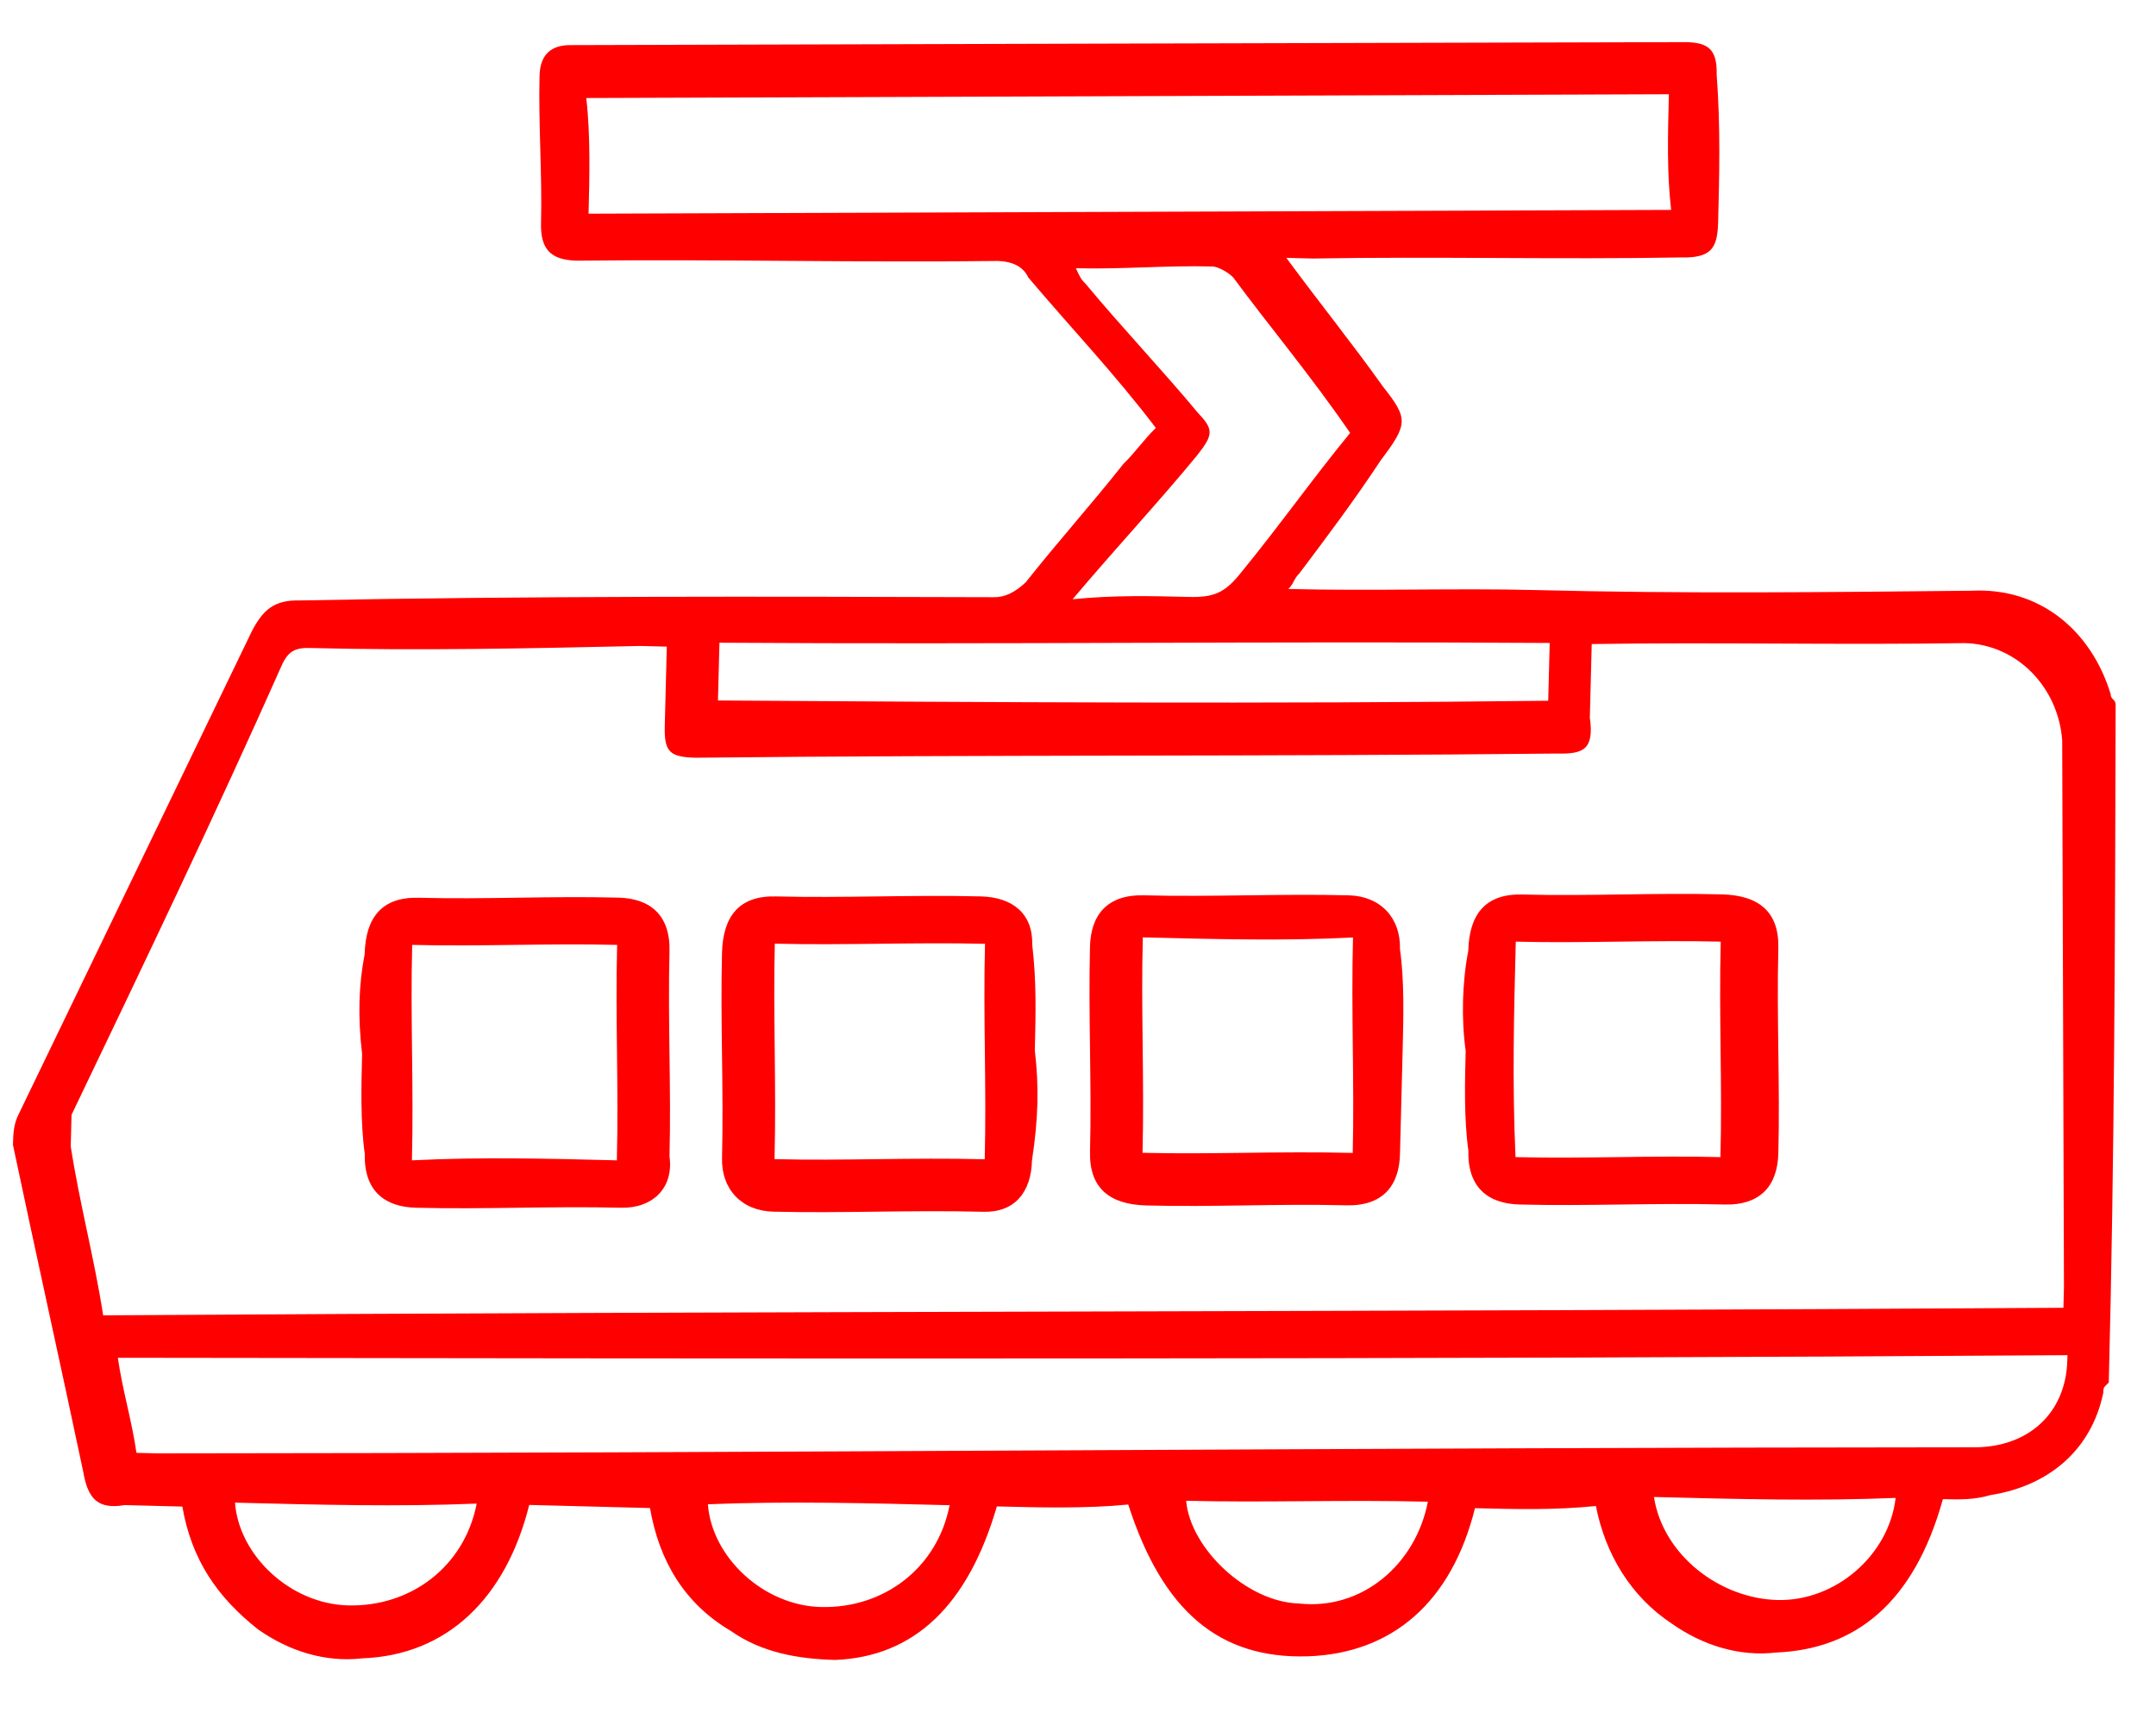
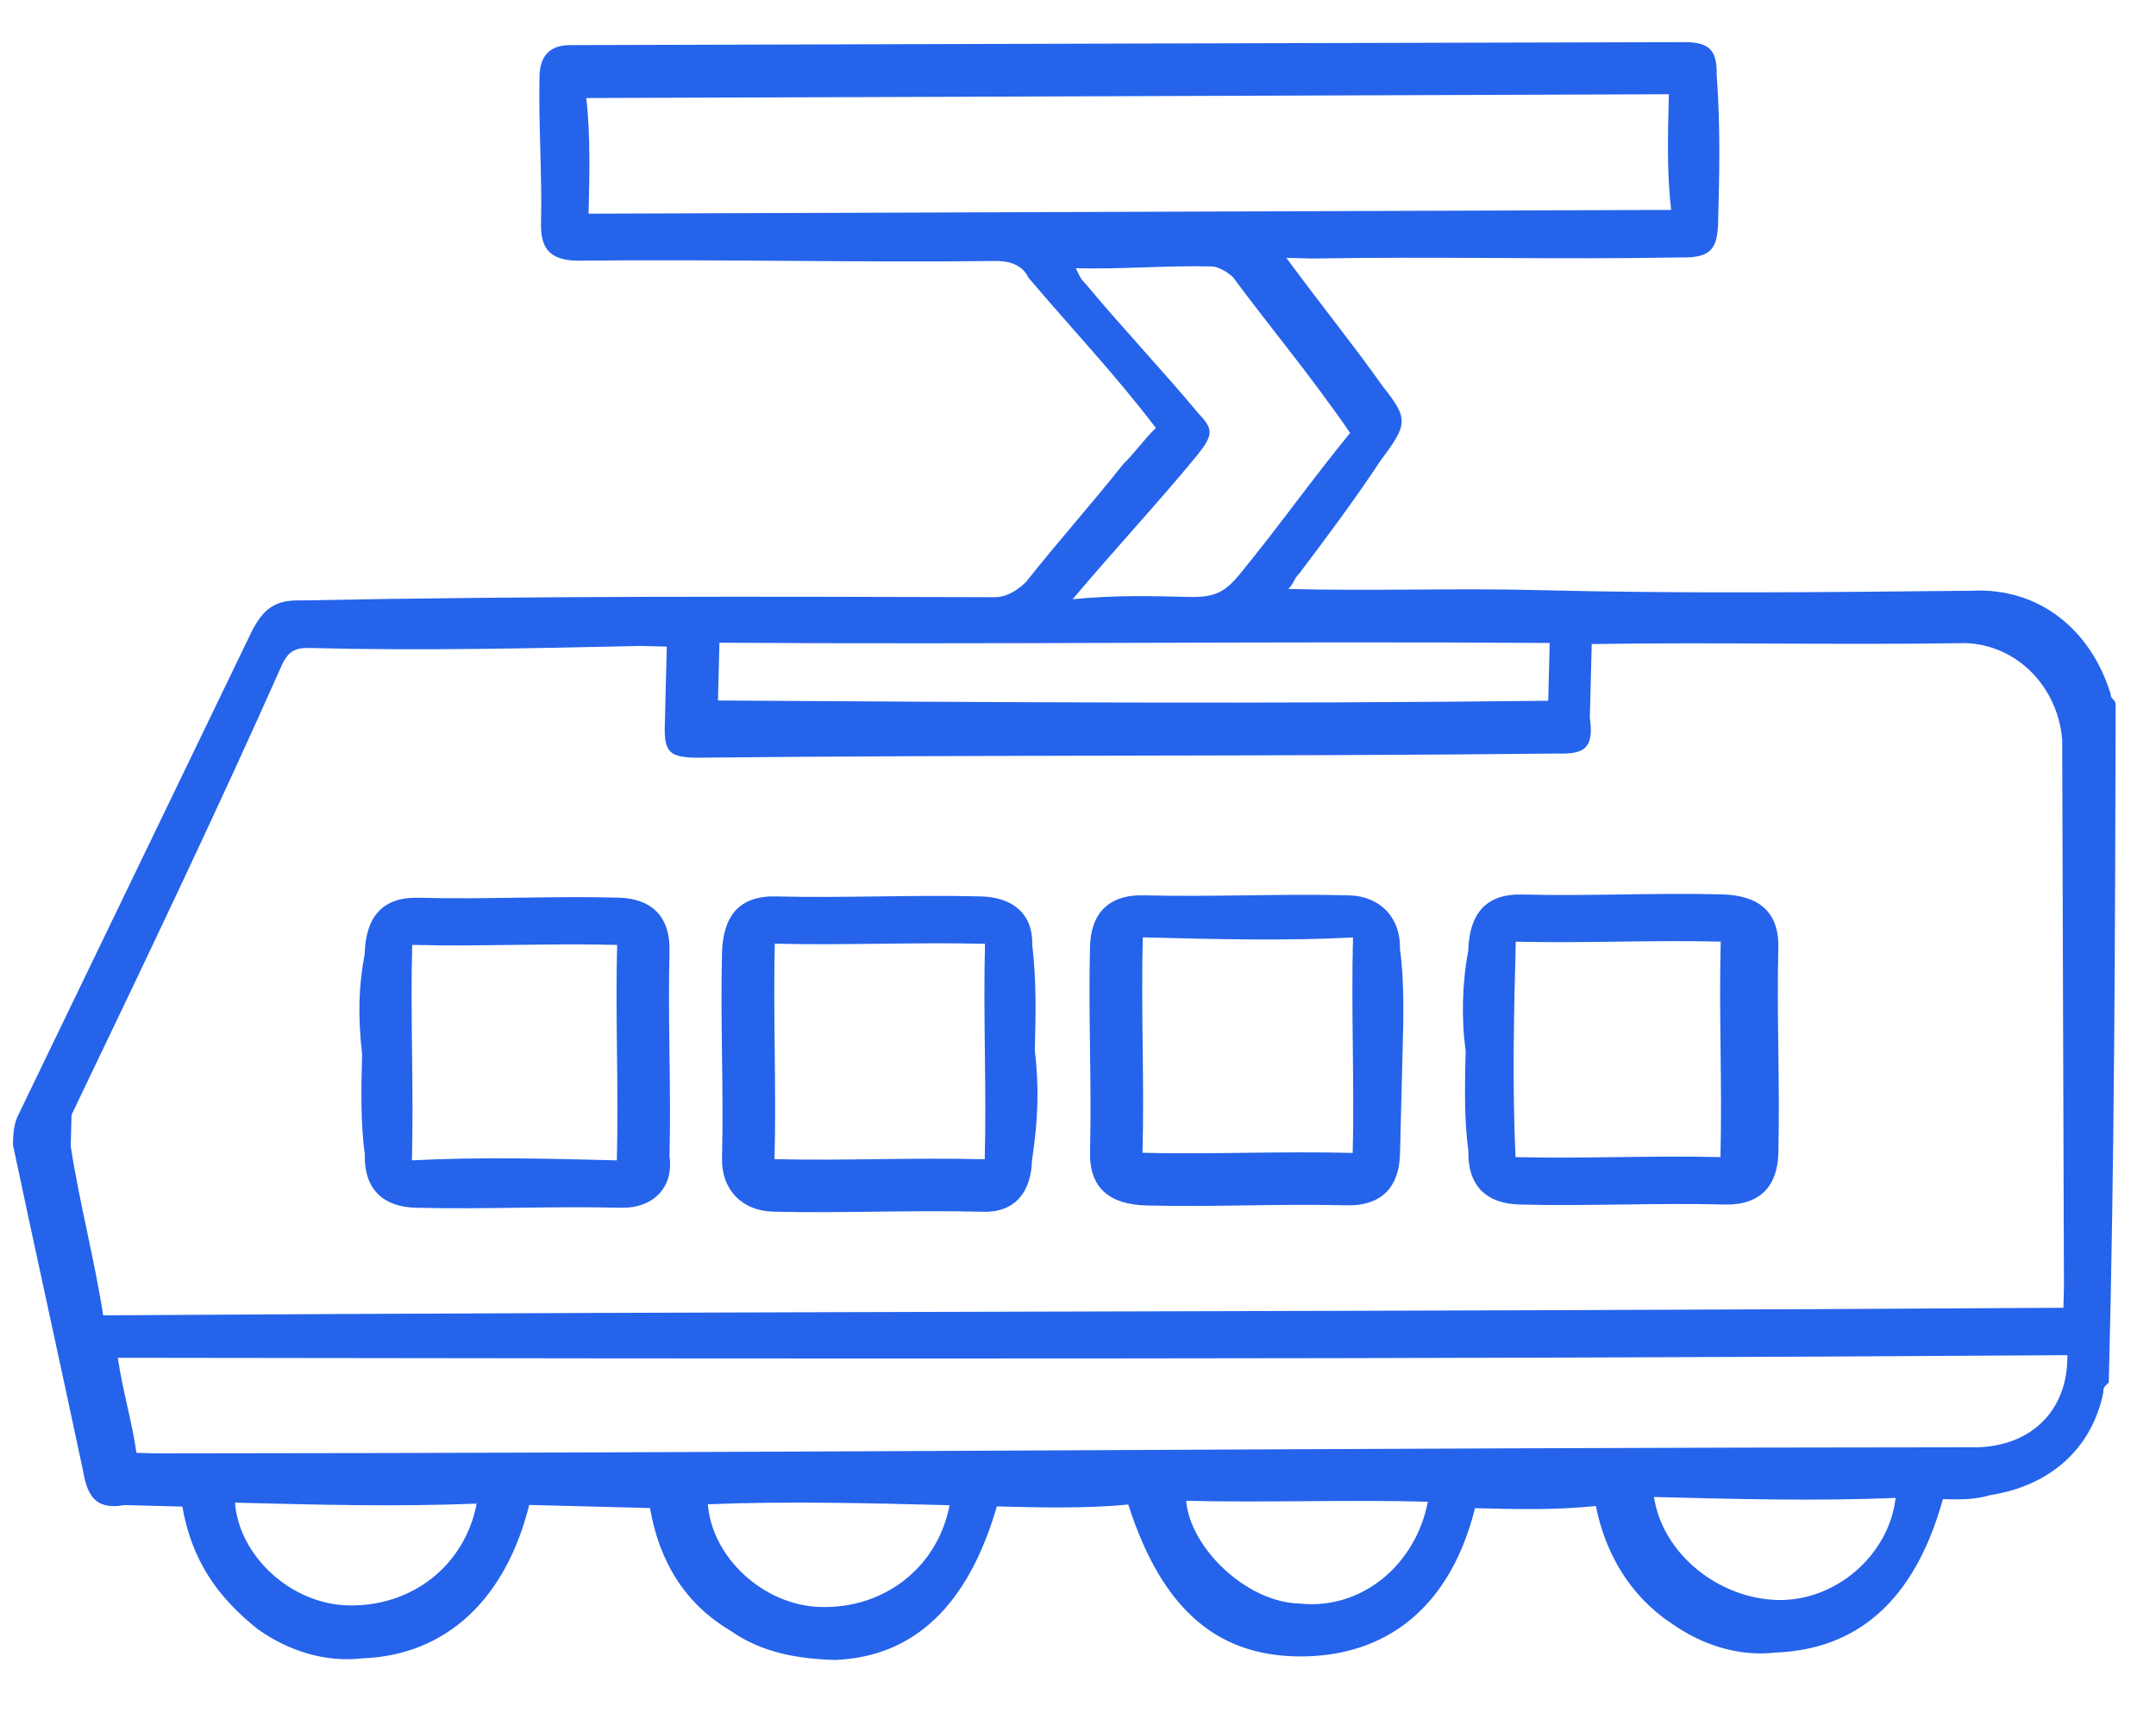
<svg xmlns="http://www.w3.org/2000/svg" width="102" height="81" viewBox="0 0 102 81" fill="none">
-   <path d="M100.091 33.338C100.097 33.089 99.849 33.083 99.855 32.834C98.938 29.828 96.504 27.777 93.268 27.943C86.305 28.013 79.591 28.089 72.635 27.911C68.908 27.816 64.927 27.962 60.952 27.86C61.206 27.618 61.213 27.37 61.468 27.128C62.754 25.421 64.041 23.713 65.334 21.758C66.621 20.051 66.627 19.802 65.423 18.28C63.983 16.255 62.538 14.477 60.856 12.197C61.353 12.21 61.601 12.216 62.098 12.229C67.818 12.127 73.781 12.28 79.501 12.178C80.992 12.216 81.253 11.726 81.285 10.483C81.342 8.248 81.4 6.012 81.215 3.521C81.247 2.279 80.756 2.018 79.763 1.993C62.11 2.038 44.458 2.082 27.055 2.134C26.061 2.108 25.551 2.592 25.526 3.586C25.469 5.822 25.654 8.312 25.596 10.548C25.564 11.79 26.049 12.3 27.291 12.331C34.005 12.255 40.713 12.427 47.179 12.344C47.924 12.363 48.414 12.624 48.65 13.127C50.581 15.414 52.759 17.707 54.683 20.242C54.173 20.726 53.657 21.459 53.148 21.943C51.606 23.892 50.071 25.593 48.529 27.542C48.02 28.026 47.517 28.262 47.02 28.249C36.082 28.217 25.144 28.186 14.2 28.402C12.958 28.37 12.448 28.855 11.926 29.835C8.25 37.447 4.575 45.059 0.899 52.671C0.638 53.161 0.625 53.658 0.613 54.155C1.721 59.404 2.836 64.404 3.945 69.653C4.161 70.901 4.645 71.411 5.894 71.194C6.639 71.213 7.633 71.239 8.627 71.264C9.06 73.761 10.258 75.532 12.207 77.073C13.672 78.105 15.399 78.646 17.144 78.443C21.125 78.296 23.928 75.633 25.037 71.187C26.03 71.213 27.024 71.238 27.77 71.257C28.763 71.283 29.757 71.308 30.751 71.334C31.184 73.831 32.375 75.85 34.579 77.149C36.045 78.181 37.777 78.474 39.516 78.519C43.249 78.366 45.797 75.945 47.161 71.257C49.148 71.308 51.384 71.365 53.378 71.168C54.99 76.181 57.665 78.487 61.895 78.347C65.877 78.2 68.673 75.786 69.781 71.34C71.769 71.391 73.508 71.435 75.502 71.238C75.942 73.486 77.133 75.505 79.088 76.798C80.554 77.83 82.28 78.372 84.025 78.168C87.758 78.015 90.549 75.849 91.918 70.913C92.663 70.932 93.409 70.951 94.16 70.722C96.906 70.295 98.938 68.607 99.505 65.887C99.511 65.638 99.511 65.638 99.766 65.396C100.04 54.714 100.065 44.026 100.091 33.338ZM31.546 30.587C31.515 31.829 31.483 33.071 31.451 34.313C31.419 35.555 31.661 35.81 32.903 35.842C46.58 35.695 60.002 35.791 73.679 35.644C74.922 35.676 75.425 35.44 75.215 33.943C75.246 32.701 75.278 31.459 75.304 30.465C81.273 30.37 86.987 30.516 92.956 30.42C95.44 30.484 97.377 32.522 97.562 35.013C97.587 43.714 97.619 52.167 97.645 60.868C97.639 61.116 97.632 61.364 97.62 61.861C66.539 62.059 35.713 62.015 4.881 62.219C4.454 59.474 3.772 56.971 3.346 54.225C3.358 53.728 3.371 53.231 3.384 52.735C6.798 45.613 10.212 38.492 13.378 31.364C13.639 30.874 13.894 30.632 14.64 30.651C19.857 30.785 25.081 30.67 30.304 30.555C30.801 30.568 31.049 30.574 31.546 30.587ZM97.811 64.103C97.804 64.352 97.804 64.352 97.804 64.352C97.74 66.836 95.957 68.53 93.224 68.46C64.634 68.473 36.038 68.735 7.448 68.748C7.2 68.742 6.703 68.729 6.455 68.723C6.244 67.226 5.786 65.722 5.575 64.226C36.401 64.27 66.978 64.308 97.811 64.103ZM27.736 4.637C44.892 4.579 61.798 4.515 78.954 4.458C78.903 6.445 78.858 8.184 79.062 9.929C61.907 9.987 45 10.051 27.845 10.108C27.889 8.369 27.94 6.382 27.736 4.637ZM73.246 33.147C60.066 33.306 46.892 33.217 33.967 33.135C33.992 32.141 34.012 31.396 34.037 30.402C47.211 30.491 60.142 30.325 73.316 30.414C73.291 31.408 73.265 32.402 73.246 33.147ZM63.875 20.478C62.079 22.669 60.531 24.866 58.735 27.058C57.964 28.032 57.461 28.268 56.218 28.236C54.479 28.192 52.74 28.147 50.746 28.345C52.797 25.911 54.842 23.726 56.639 21.535C57.41 20.561 57.416 20.312 56.69 19.548C55.002 17.516 53.065 15.478 51.377 13.446C51.135 13.191 51.135 13.191 50.899 12.688C53.135 12.745 55.129 12.548 57.365 12.605C57.613 12.611 58.104 12.872 58.346 13.127C60.028 15.408 61.958 17.694 63.875 20.478ZM89.682 70.855C89.364 73.582 86.822 75.754 84.089 75.684C81.356 75.614 78.674 73.556 78.248 70.811C82.223 70.913 85.949 71.008 89.682 70.855ZM44.925 71.2C44.351 74.168 41.816 76.092 38.835 76.016C36.102 75.945 33.675 73.646 33.49 71.155C37.223 71.002 41.198 71.104 44.925 71.2ZM22.552 71.124C21.979 74.092 19.444 76.016 16.462 75.939C13.729 75.869 11.302 73.57 11.118 71.079C15.093 71.181 18.819 71.277 22.552 71.124ZM67.552 71.034C66.979 74.002 64.437 76.174 61.462 75.85C58.978 75.786 56.308 73.232 56.117 70.99C59.844 71.085 63.577 70.932 67.552 71.034Z" fill="#FF0000" />
-   <path d="M48.957 49.677C49.001 47.938 49.039 46.447 48.836 44.702C48.874 43.211 47.899 42.441 46.408 42.402C43.179 42.32 39.943 42.485 36.713 42.403C34.974 42.358 34.203 43.333 34.158 45.072C34.076 48.301 34.241 51.537 34.159 54.766C34.12 56.257 35.089 57.276 36.579 57.314C39.809 57.397 43.045 57.231 46.523 57.32C48.014 57.358 48.785 56.384 48.823 54.893C49.122 52.912 49.161 51.422 48.957 49.677ZM36.656 44.638C39.885 44.721 43.37 44.562 46.6 44.645C46.511 48.122 46.676 51.358 46.587 54.836C43.109 54.747 39.873 54.913 36.643 54.83C36.732 51.352 36.573 47.868 36.656 44.638Z" fill="#FF0000" />
-   <path d="M69.341 49.702C69.303 51.192 69.259 52.931 69.469 54.428C69.424 56.167 70.399 56.938 71.89 56.976C75.119 57.059 78.356 56.893 81.585 56.976C83.324 57.02 84.095 56.046 84.133 54.555C84.216 51.326 84.05 48.09 84.133 44.861C84.178 43.122 83.203 42.351 81.464 42.306C78.234 42.224 75.247 42.396 72.017 42.313C70.278 42.268 69.507 43.243 69.463 44.982C69.176 46.466 69.131 48.205 69.341 49.702ZM71.711 44.542C74.941 44.625 78.177 44.459 81.407 44.542C81.318 48.02 81.483 51.256 81.394 54.734C78.164 54.651 74.928 54.817 71.699 54.734C71.539 51.25 71.628 47.772 71.711 44.542Z" fill="#FF0000" />
-   <path d="M17.131 49.855C17.093 51.346 17.048 53.085 17.258 54.582C17.214 56.321 18.188 57.091 19.679 57.129C22.909 57.212 26.145 57.047 29.375 57.129C30.865 57.167 31.884 56.199 31.674 54.702C31.757 51.473 31.591 48.237 31.674 45.008C31.719 43.269 30.744 42.498 29.253 42.46C26.024 42.377 23.036 42.549 19.806 42.466C18.067 42.422 17.296 43.396 17.252 45.135C16.965 46.62 16.927 48.11 17.131 49.855ZM19.488 54.887C19.577 51.41 19.411 48.174 19.5 44.696C22.73 44.779 25.966 44.613 29.196 44.696C29.107 48.173 29.273 51.409 29.183 54.887C25.954 54.804 22.724 54.722 19.488 54.887Z" fill="#FF0000" />
-   <path d="M66.36 49.625C66.398 48.135 66.443 46.396 66.233 44.899C66.271 43.409 65.303 42.389 63.812 42.351C60.582 42.269 57.346 42.434 54.117 42.351C52.377 42.307 51.607 43.281 51.568 44.772C51.486 48.001 51.651 51.237 51.569 54.467C51.524 56.206 52.499 56.976 54.238 57.021C57.468 57.104 60.455 56.931 63.685 57.014C65.424 57.059 66.195 56.084 66.233 54.594C66.278 52.855 66.322 51.116 66.36 49.625ZM64.01 44.345C63.92 47.823 64.08 51.307 63.997 54.536C60.519 54.447 57.283 54.613 54.053 54.53C54.142 51.052 53.976 47.817 54.066 44.339C57.544 44.428 60.773 44.511 64.01 44.345Z" fill="#FF0000" />
+   <path d="M100.091 33.338C100.097 33.089 99.849 33.083 99.855 32.834C98.938 29.828 96.504 27.777 93.268 27.943C86.305 28.013 79.591 28.089 72.635 27.911C68.908 27.816 64.927 27.962 60.952 27.86C61.206 27.618 61.213 27.37 61.468 27.128C62.754 25.421 64.041 23.713 65.334 21.758C66.621 20.051 66.627 19.802 65.423 18.28C63.983 16.255 62.538 14.477 60.856 12.197C61.353 12.21 61.601 12.216 62.098 12.229C67.818 12.127 73.781 12.28 79.501 12.178C80.992 12.216 81.253 11.726 81.285 10.483C81.342 8.248 81.4 6.012 81.215 3.521C81.247 2.279 80.756 2.018 79.763 1.993C62.11 2.038 44.458 2.082 27.055 2.134C26.061 2.108 25.551 2.592 25.526 3.586C25.469 5.822 25.654 8.312 25.596 10.548C25.564 11.79 26.049 12.3 27.291 12.331C34.005 12.255 40.713 12.427 47.179 12.344C47.924 12.363 48.414 12.624 48.65 13.127C50.581 15.414 52.759 17.707 54.683 20.242C54.173 20.726 53.657 21.459 53.148 21.943C51.606 23.892 50.071 25.593 48.529 27.542C48.02 28.026 47.517 28.262 47.02 28.249C36.082 28.217 25.144 28.186 14.2 28.402C12.958 28.37 12.448 28.855 11.926 29.835C8.25 37.447 4.575 45.059 0.899 52.671C0.638 53.161 0.625 53.658 0.613 54.155C1.721 59.404 2.836 64.404 3.945 69.653C4.161 70.901 4.645 71.411 5.894 71.194C6.639 71.213 7.633 71.239 8.627 71.264C9.06 73.761 10.258 75.532 12.207 77.073C13.672 78.105 15.399 78.646 17.144 78.443C21.125 78.296 23.928 75.633 25.037 71.187C26.03 71.213 27.024 71.238 27.77 71.257C28.763 71.283 29.757 71.308 30.751 71.334C31.184 73.831 32.375 75.85 34.579 77.149C36.045 78.181 37.777 78.474 39.516 78.519C43.249 78.366 45.797 75.945 47.161 71.257C49.148 71.308 51.384 71.365 53.378 71.168C54.99 76.181 57.665 78.487 61.895 78.347C65.877 78.2 68.673 75.786 69.781 71.34C71.769 71.391 73.508 71.435 75.502 71.238C75.942 73.486 77.133 75.505 79.088 76.798C80.554 77.83 82.28 78.372 84.025 78.168C87.758 78.015 90.549 75.849 91.918 70.913C92.663 70.932 93.409 70.951 94.16 70.722C96.906 70.295 98.938 68.607 99.505 65.887C99.511 65.638 99.511 65.638 99.766 65.396C100.04 54.714 100.065 44.026 100.091 33.338ZM31.546 30.587C31.515 31.829 31.483 33.071 31.451 34.313C31.419 35.555 31.661 35.81 32.903 35.842C46.58 35.695 60.002 35.791 73.679 35.644C74.922 35.676 75.425 35.44 75.215 33.943C75.246 32.701 75.278 31.459 75.304 30.465C81.273 30.37 86.987 30.516 92.956 30.42C95.44 30.484 97.377 32.522 97.562 35.013C97.587 43.714 97.619 52.167 97.645 60.868C97.639 61.116 97.632 61.364 97.62 61.861C66.539 62.059 35.713 62.015 4.881 62.219C4.454 59.474 3.772 56.971 3.346 54.225C3.358 53.728 3.371 53.231 3.384 52.735C6.798 45.613 10.212 38.492 13.378 31.364C13.639 30.874 13.894 30.632 14.64 30.651C19.857 30.785 25.081 30.67 30.304 30.555C30.801 30.568 31.049 30.574 31.546 30.587ZM97.811 64.103C97.804 64.352 97.804 64.352 97.804 64.352C97.74 66.836 95.957 68.53 93.224 68.46C64.634 68.473 36.038 68.735 7.448 68.748C7.2 68.742 6.703 68.729 6.455 68.723C6.244 67.226 5.786 65.722 5.575 64.226C36.401 64.27 66.978 64.308 97.811 64.103ZM27.736 4.637C44.892 4.579 61.798 4.515 78.954 4.458C78.903 6.445 78.858 8.184 79.062 9.929C61.907 9.987 45 10.051 27.845 10.108C27.889 8.369 27.94 6.382 27.736 4.637ZM73.246 33.147C60.066 33.306 46.892 33.217 33.967 33.135C33.992 32.141 34.012 31.396 34.037 30.402C47.211 30.491 60.142 30.325 73.316 30.414C73.291 31.408 73.265 32.402 73.246 33.147ZM63.875 20.478C62.079 22.669 60.531 24.866 58.735 27.058C57.964 28.032 57.461 28.268 56.218 28.236C54.479 28.192 52.74 28.147 50.746 28.345C52.797 25.911 54.842 23.726 56.639 21.535C57.41 20.561 57.416 20.312 56.69 19.548C55.002 17.516 53.065 15.478 51.377 13.446C51.135 13.191 51.135 13.191 50.899 12.688C53.135 12.745 55.129 12.548 57.365 12.605C57.613 12.611 58.104 12.872 58.346 13.127C60.028 15.408 61.958 17.694 63.875 20.478ZM89.682 70.855C89.364 73.582 86.822 75.754 84.089 75.684C81.356 75.614 78.674 73.556 78.248 70.811C82.223 70.913 85.949 71.008 89.682 70.855ZM44.925 71.2C44.351 74.168 41.816 76.092 38.835 76.016C36.102 75.945 33.675 73.646 33.49 71.155C37.223 71.002 41.198 71.104 44.925 71.2ZM22.552 71.124C21.979 74.092 19.444 76.016 16.462 75.939C13.729 75.869 11.302 73.57 11.118 71.079C15.093 71.181 18.819 71.277 22.552 71.124ZM67.552 71.034C66.979 74.002 64.437 76.174 61.462 75.85C58.978 75.786 56.308 73.232 56.117 70.99C59.844 71.085 63.577 70.932 67.552 71.034Z" fill="#2563EB" />
+   <path d="M48.957 49.677C49.001 47.938 49.039 46.447 48.836 44.702C48.874 43.211 47.899 42.441 46.408 42.402C43.179 42.32 39.943 42.485 36.713 42.403C34.974 42.358 34.203 43.333 34.158 45.072C34.076 48.301 34.241 51.537 34.159 54.766C34.12 56.257 35.089 57.276 36.579 57.314C39.809 57.397 43.045 57.231 46.523 57.32C48.014 57.358 48.785 56.384 48.823 54.893C49.122 52.912 49.161 51.422 48.957 49.677ZM36.656 44.638C39.885 44.721 43.37 44.562 46.6 44.645C46.511 48.122 46.676 51.358 46.587 54.836C43.109 54.747 39.873 54.913 36.643 54.83C36.732 51.352 36.573 47.868 36.656 44.638Z" fill="#2563EB" />
+   <path d="M69.341 49.702C69.303 51.192 69.259 52.931 69.469 54.428C69.424 56.167 70.399 56.938 71.89 56.976C75.119 57.059 78.356 56.893 81.585 56.976C83.324 57.02 84.095 56.046 84.133 54.555C84.216 51.326 84.05 48.09 84.133 44.861C84.178 43.122 83.203 42.351 81.464 42.306C78.234 42.224 75.247 42.396 72.017 42.313C70.278 42.268 69.507 43.243 69.463 44.982C69.176 46.466 69.131 48.205 69.341 49.702ZM71.711 44.542C74.941 44.625 78.177 44.459 81.407 44.542C81.318 48.02 81.483 51.256 81.394 54.734C78.164 54.651 74.928 54.817 71.699 54.734C71.539 51.25 71.628 47.772 71.711 44.542Z" fill="#2563EB" />
+   <path d="M17.131 49.855C17.093 51.346 17.048 53.085 17.258 54.582C17.214 56.321 18.188 57.091 19.679 57.129C22.909 57.212 26.145 57.047 29.375 57.129C30.865 57.167 31.884 56.199 31.674 54.702C31.757 51.473 31.591 48.237 31.674 45.008C31.719 43.269 30.744 42.498 29.253 42.46C26.024 42.377 23.036 42.549 19.806 42.466C18.067 42.422 17.296 43.396 17.252 45.135C16.965 46.62 16.927 48.11 17.131 49.855ZM19.488 54.887C19.577 51.41 19.411 48.174 19.5 44.696C22.73 44.779 25.966 44.613 29.196 44.696C29.107 48.173 29.273 51.409 29.183 54.887C25.954 54.804 22.724 54.722 19.488 54.887Z" fill="#2563EB" />
+   <path d="M66.36 49.625C66.398 48.135 66.443 46.396 66.233 44.899C66.271 43.409 65.303 42.389 63.812 42.351C60.582 42.269 57.346 42.434 54.117 42.351C52.377 42.307 51.607 43.281 51.568 44.772C51.486 48.001 51.651 51.237 51.569 54.467C51.524 56.206 52.499 56.976 54.238 57.021C57.468 57.104 60.455 56.931 63.685 57.014C65.424 57.059 66.195 56.084 66.233 54.594C66.278 52.855 66.322 51.116 66.36 49.625ZM64.01 44.345C63.92 47.823 64.08 51.307 63.997 54.536C60.519 54.447 57.283 54.613 54.053 54.53C54.142 51.052 53.976 47.817 54.066 44.339C57.544 44.428 60.773 44.511 64.01 44.345Z" fill="#2563EB" />
</svg>
